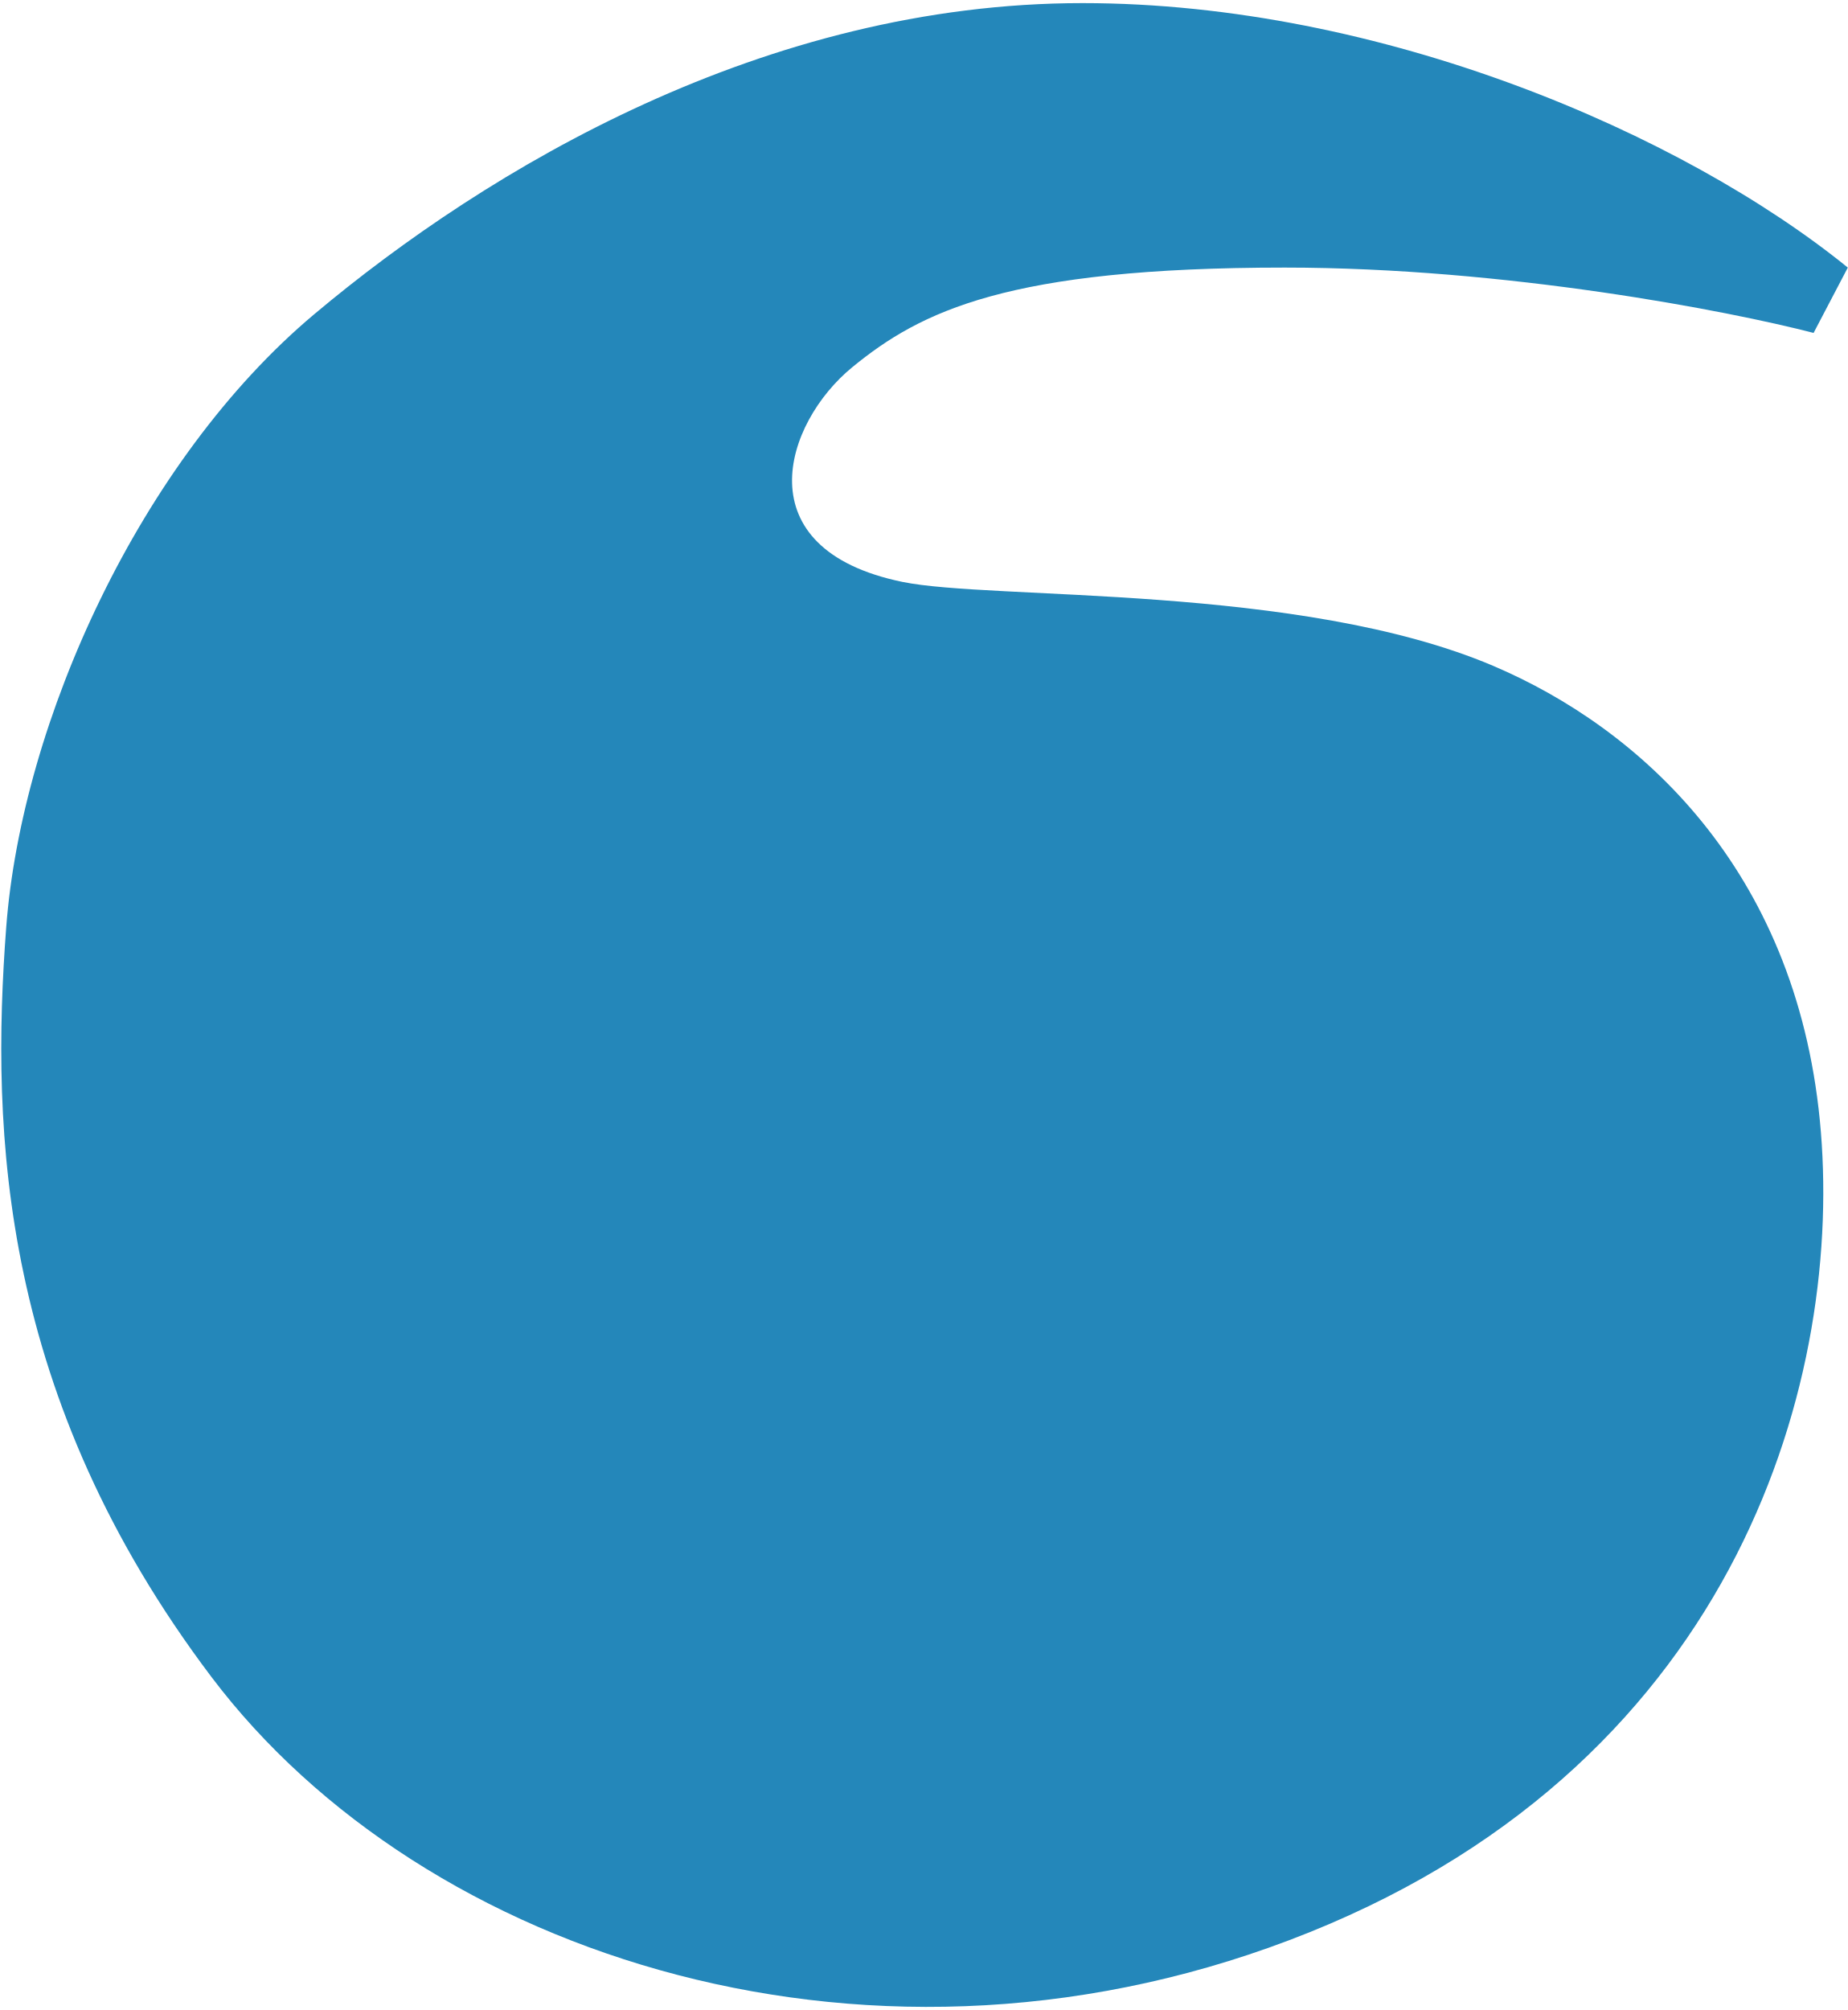
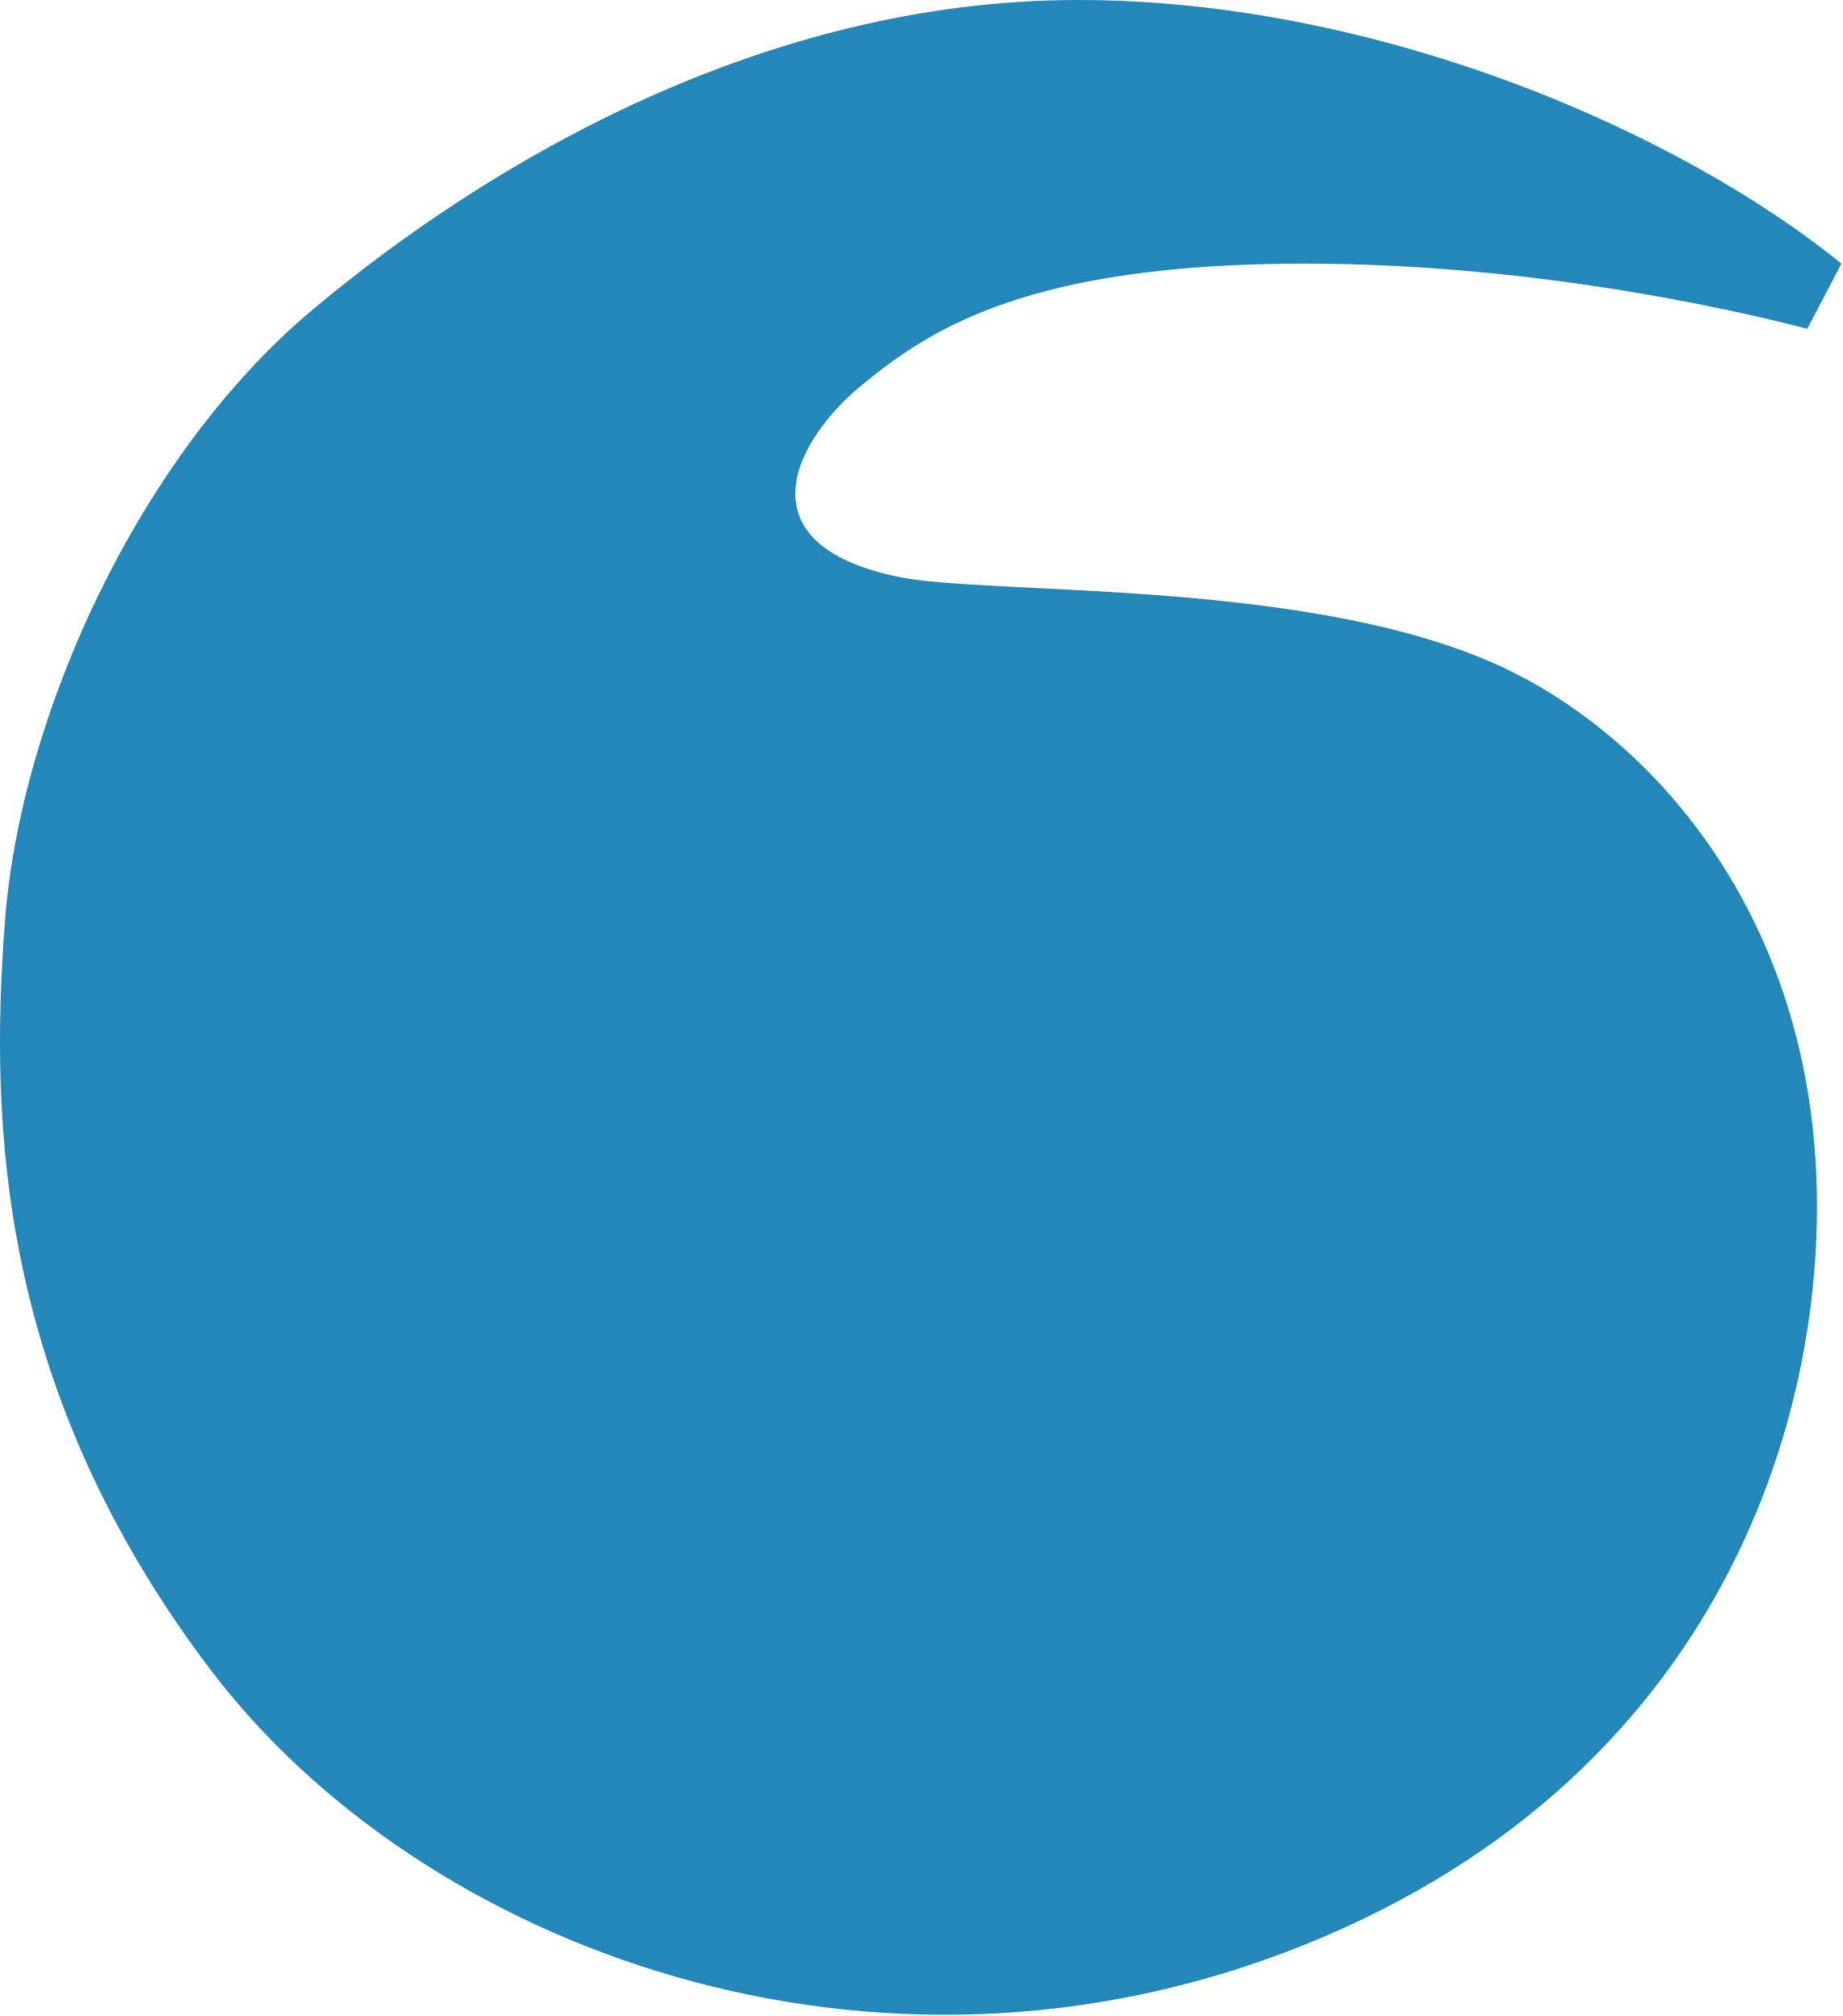
- <svg xmlns="http://www.w3.org/2000/svg" width="297" height="323" viewBox="0 0 297 323" fill="none">
-   <path d="M291.5 53.5L297 43C270.5 21.5 222.003 0.5 174 0.5C123 0.5 78.5 27 50.5 50.5C22.5 74 3.5 116 1 149C-1.5 182 3.8147e-06 224.5 34 269.5C68 314.5 141 338.5 210.5 310.5C280 282.5 296.5 220.5 292.5 180C288.5 139.5 263.5 117 240 107C208.898 93.765 159.5 96.5 145 93.5C119.5 88.224 126 68 137 59C148 50 162 43 206.5 43C242.1 43 278 50 291.5 53.5Z" fill="#2487BA" />
+ <svg xmlns="http://www.w3.org/2000/svg" width="297" height="325" viewBox="0 0 297 325" fill="none">
+   <path d="M291.297 53L296.797 42.5C270.297 21 221.799 -5.38005e-06 173.797 0C122.797 5.71599e-06 78.296 26.5 50.297 50C22.297 73.5 3.297 115.5 0.797 148.5C-1.703 181.5 -0.203 224 33.797 269C67.796 314 140.797 341.5 210.297 313.5C279.797 285.5 296.297 223.5 292.297 183C288.297 142.5 263.297 116.5 239.797 106.5C208.694 93.265 159.297 96 144.797 93C119.297 87.724 128 71 139 62C150 53 165.797 42.5 210.297 42.5C245.897 42.5 277.797 49.5 291.297 53Z" fill="#2487BA" />
</svg>
